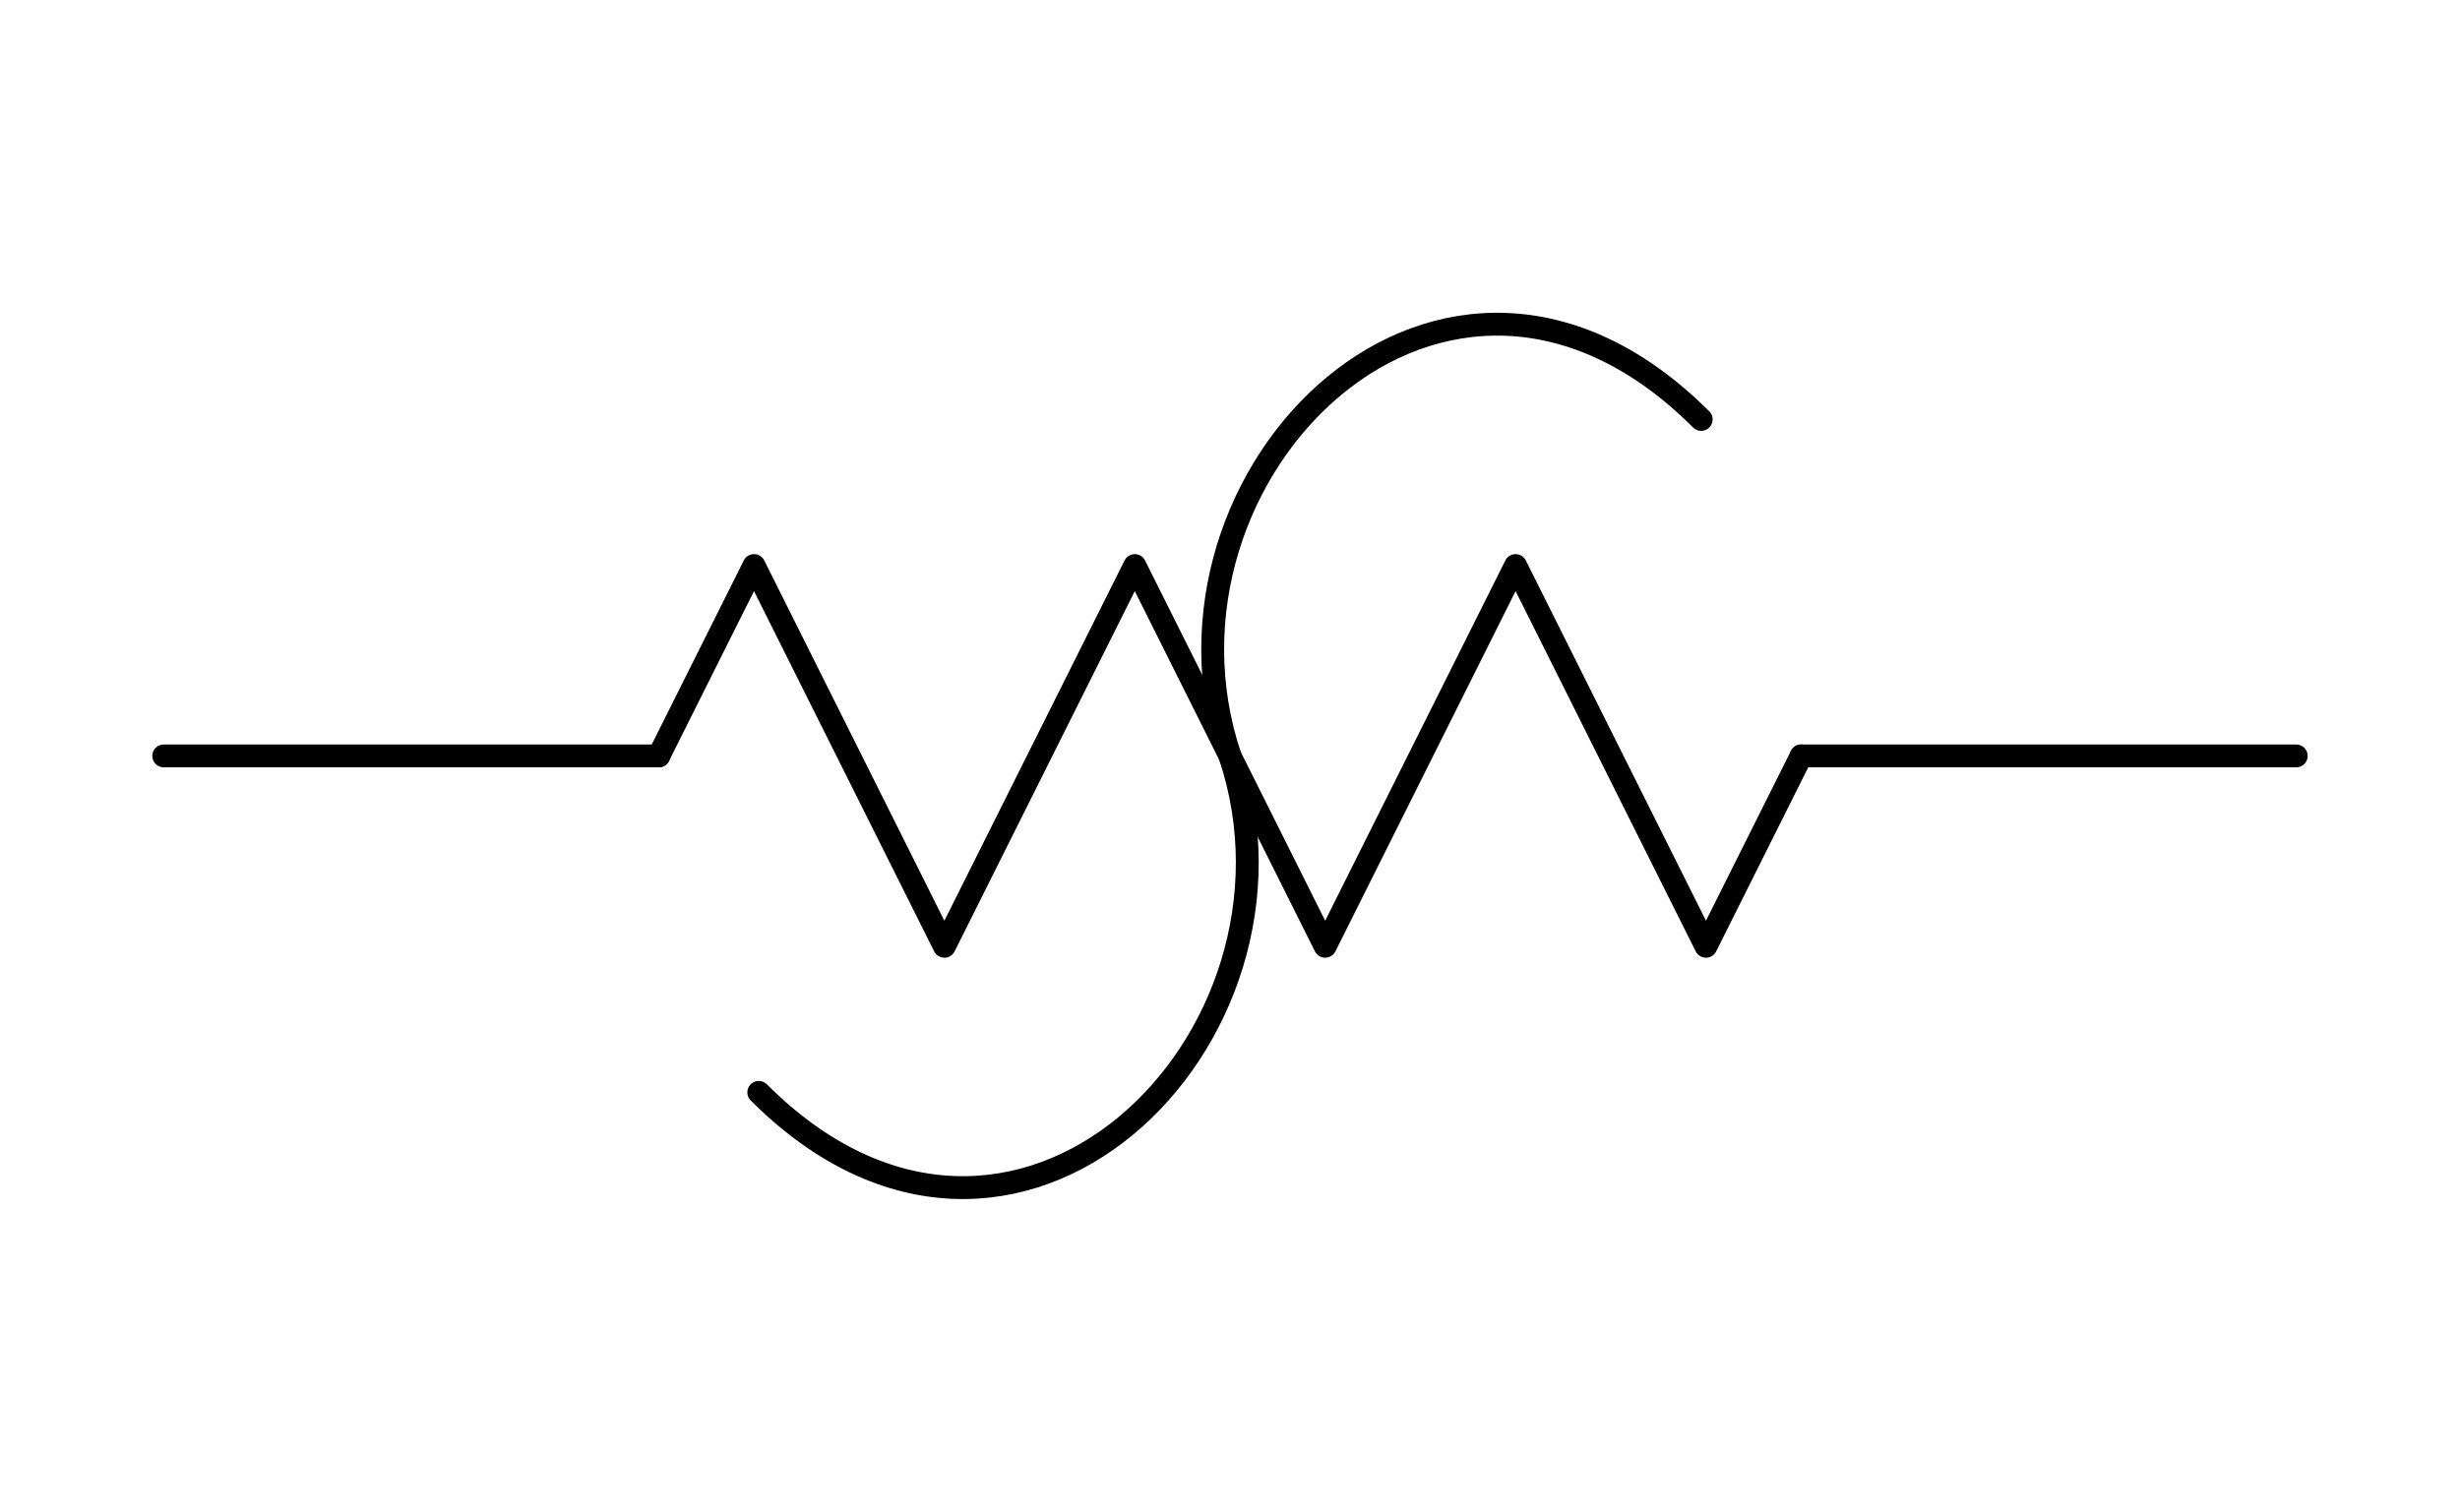
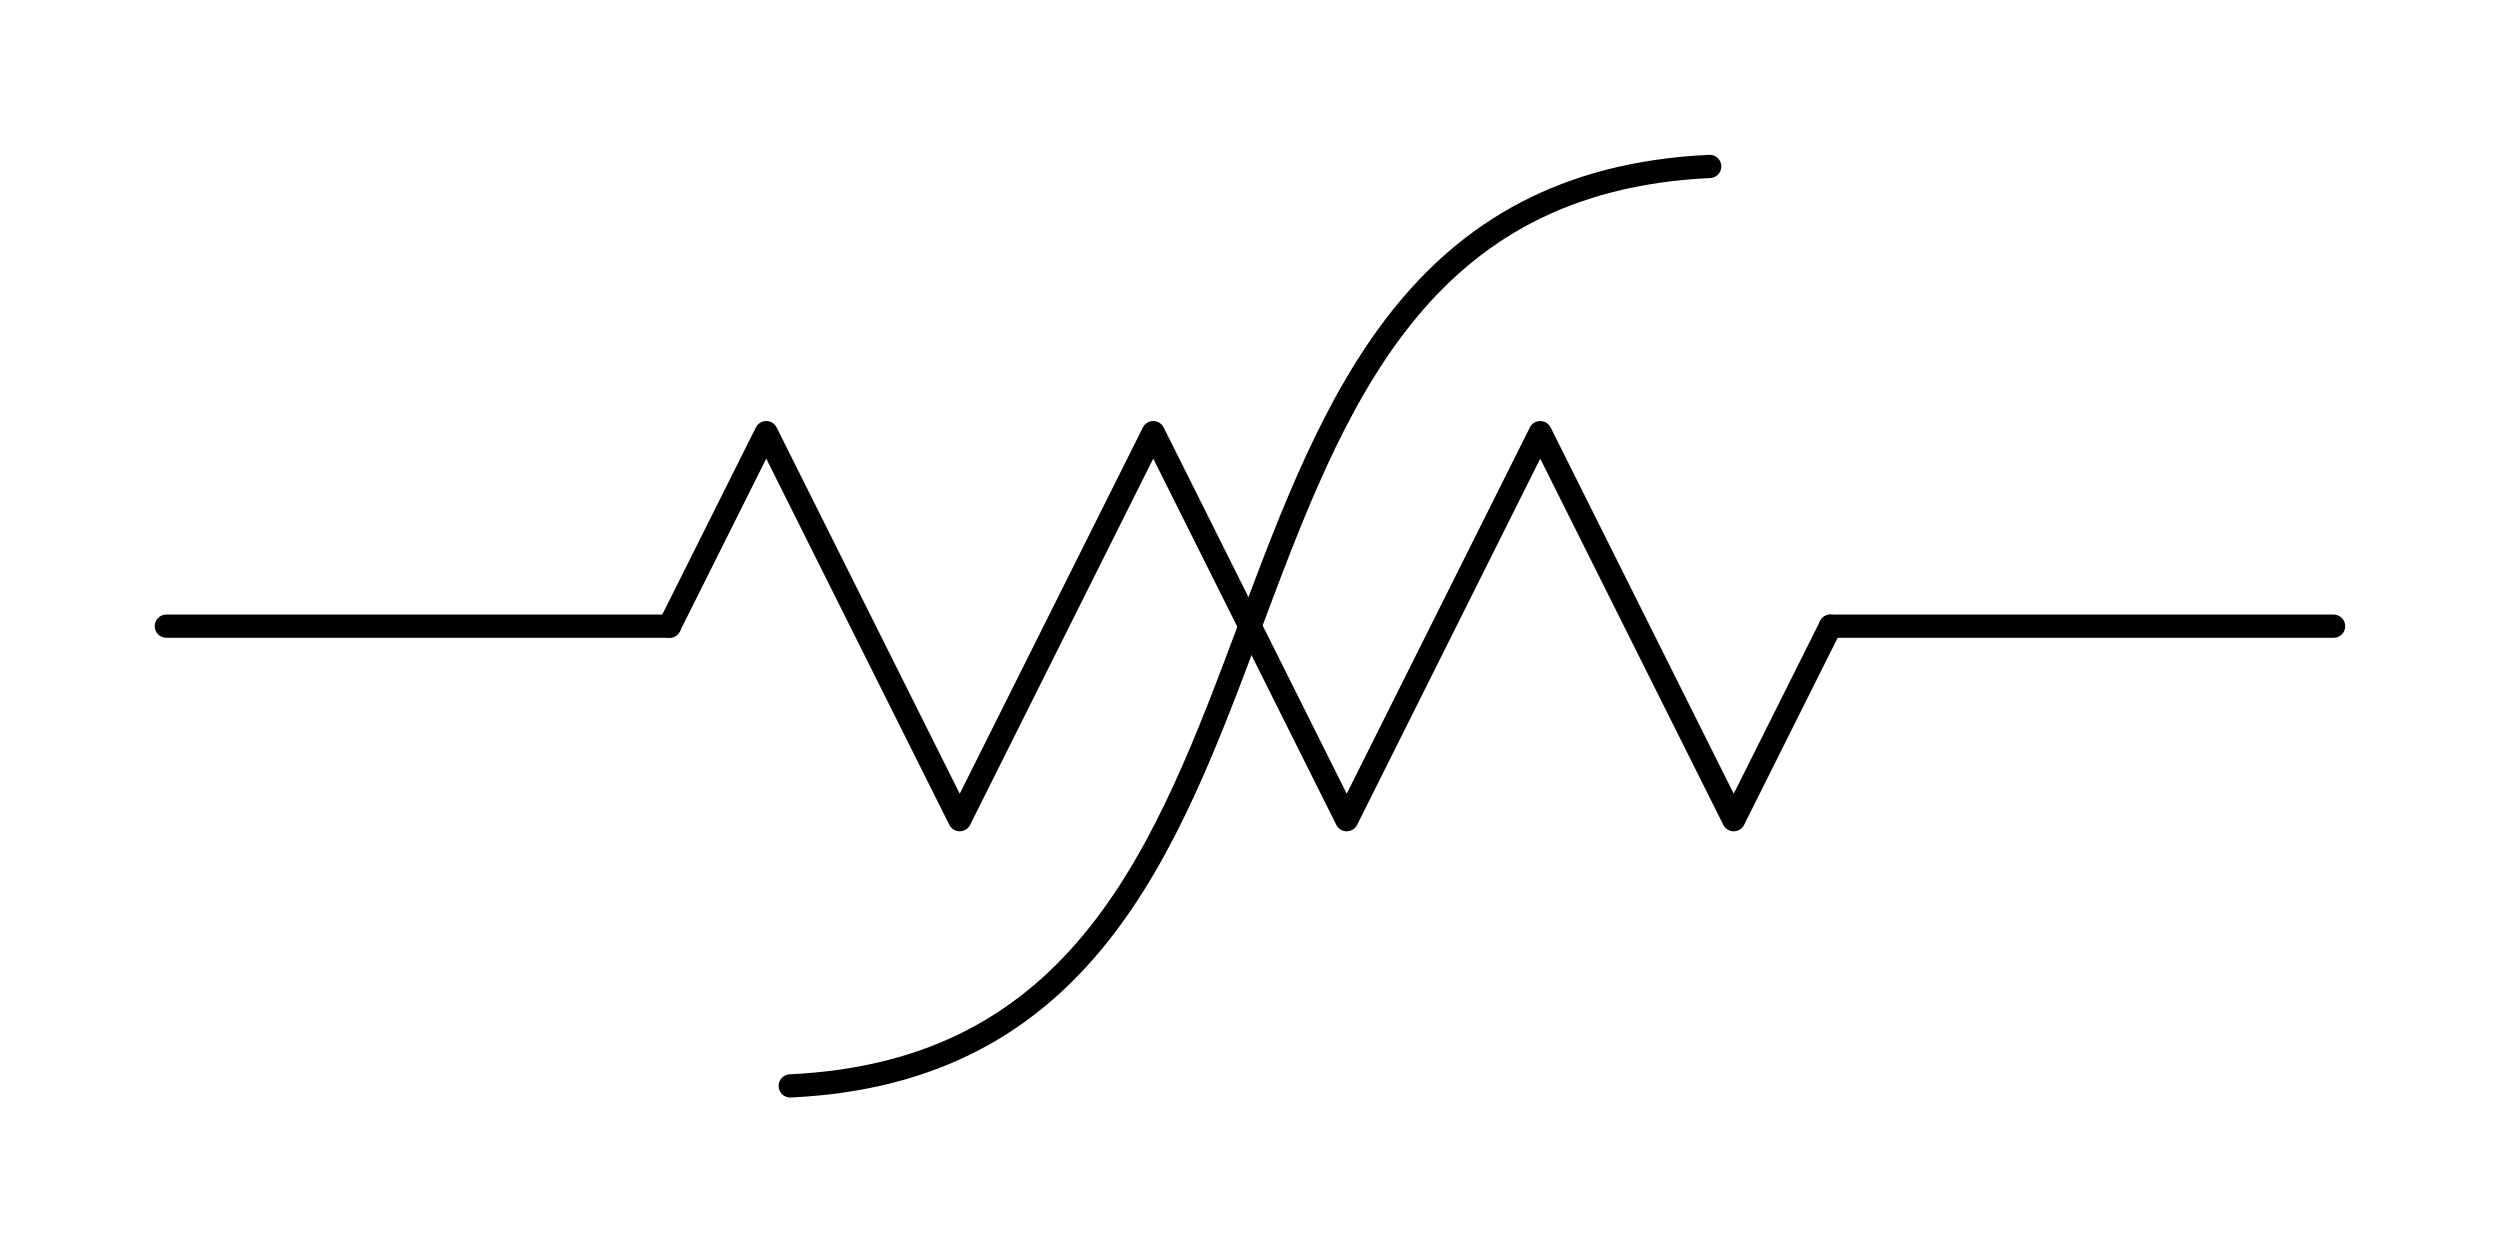
- <svg xmlns="http://www.w3.org/2000/svg" version="1.1" viewBox="-68.682 -72 45.779 28.143" width="16.15mm" height="9.928mm">
-   <g id="sc-resistor-nonlinear-us-r1-small-thin--sc-resistor-nonlinear-us-r1-small-thin" data-symbol="resistor-nonlinear-us" data-revision="1" data-size="small" data-stroke="thin" stroke-miterlimit="10" fill="#000" stroke="#000" stroke-width="0.427" stroke-linecap="round" stroke-linejoin="round" transform="translate(-45.79282,-57.9287)scale(0.996264,-0.996264)">
-     <g data-part="body" id="sc-resistor-nonlinear-us-r1-small-thin--sc-resistor-nonlinear-us-r1-small-thin--body">
+ <svg xmlns="http://www.w3.org/2000/svg" version="1.1" viewBox="-68.682 -72 45.779 22.931" width="16.15mm" height="8.09mm">
+   <g id="sc-resistor-nonlinear-us-r3-small-thin--sc-resistor-nonlinear-us-r3-small-thin" data-symbol="resistor-nonlinear-us" data-revision="3" data-size="small" data-stroke="thin" stroke-miterlimit="10" fill="#000" stroke="#000" stroke-width="0.427" stroke-linecap="round" stroke-linejoin="round" transform="translate(-45.79282,-60.53438)scale(0.996264,-0.996264)">
+     <g data-part="body" id="sc-resistor-nonlinear-us-r3-small-thin--sc-resistor-nonlinear-us-r3-small-thin--body">
      <path d="M-10.67 0L-8.891 3.557L-5.335-3.557L-1.778 3.557L1.778-3.557L5.335 3.557L8.891-3.557L10.67 0" fill="none" />
    </g>
-     <g data-part="lead-a" id="sc-resistor-nonlinear-us-r1-small-thin--sc-resistor-nonlinear-us-r1-small-thin--lead-a">
+     <g data-part="lead-a" id="sc-resistor-nonlinear-us-r3-small-thin--sc-resistor-nonlinear-us-r3-small-thin--lead-a">
      <path d="M-19.917 0H-10.67" fill="none" />
    </g>
-     <g data-part="lead-b" id="sc-resistor-nonlinear-us-r1-small-thin--sc-resistor-nonlinear-us-r1-small-thin--lead-b">
+     <g data-part="lead-b" id="sc-resistor-nonlinear-us-r3-small-thin--sc-resistor-nonlinear-us-r3-small-thin--lead-b">
      <path d="M10.67 0H19.917" fill="none" />
    </g>
-     <g data-part="nonlinear-mark" id="sc-resistor-nonlinear-us-r1-small-thin--sc-resistor-nonlinear-us-r1-small-thin--nonlinear-mark">
-       <path d="M-8.802-6.287C-4.024-11.065 1.76-5.281 0 0S4.024 11.065 8.802 6.287" fill="none" />
+     <g data-part="nonlinear-mark" id="sc-resistor-nonlinear-us-r3-small-thin--sc-resistor-nonlinear-us-r3-small-thin--nonlinear-mark">
+       <path d="M-8.45-8.45C2.314-7.947-2.314 7.947 8.45 8.45" fill="none" />
    </g>
  </g>
</svg>
